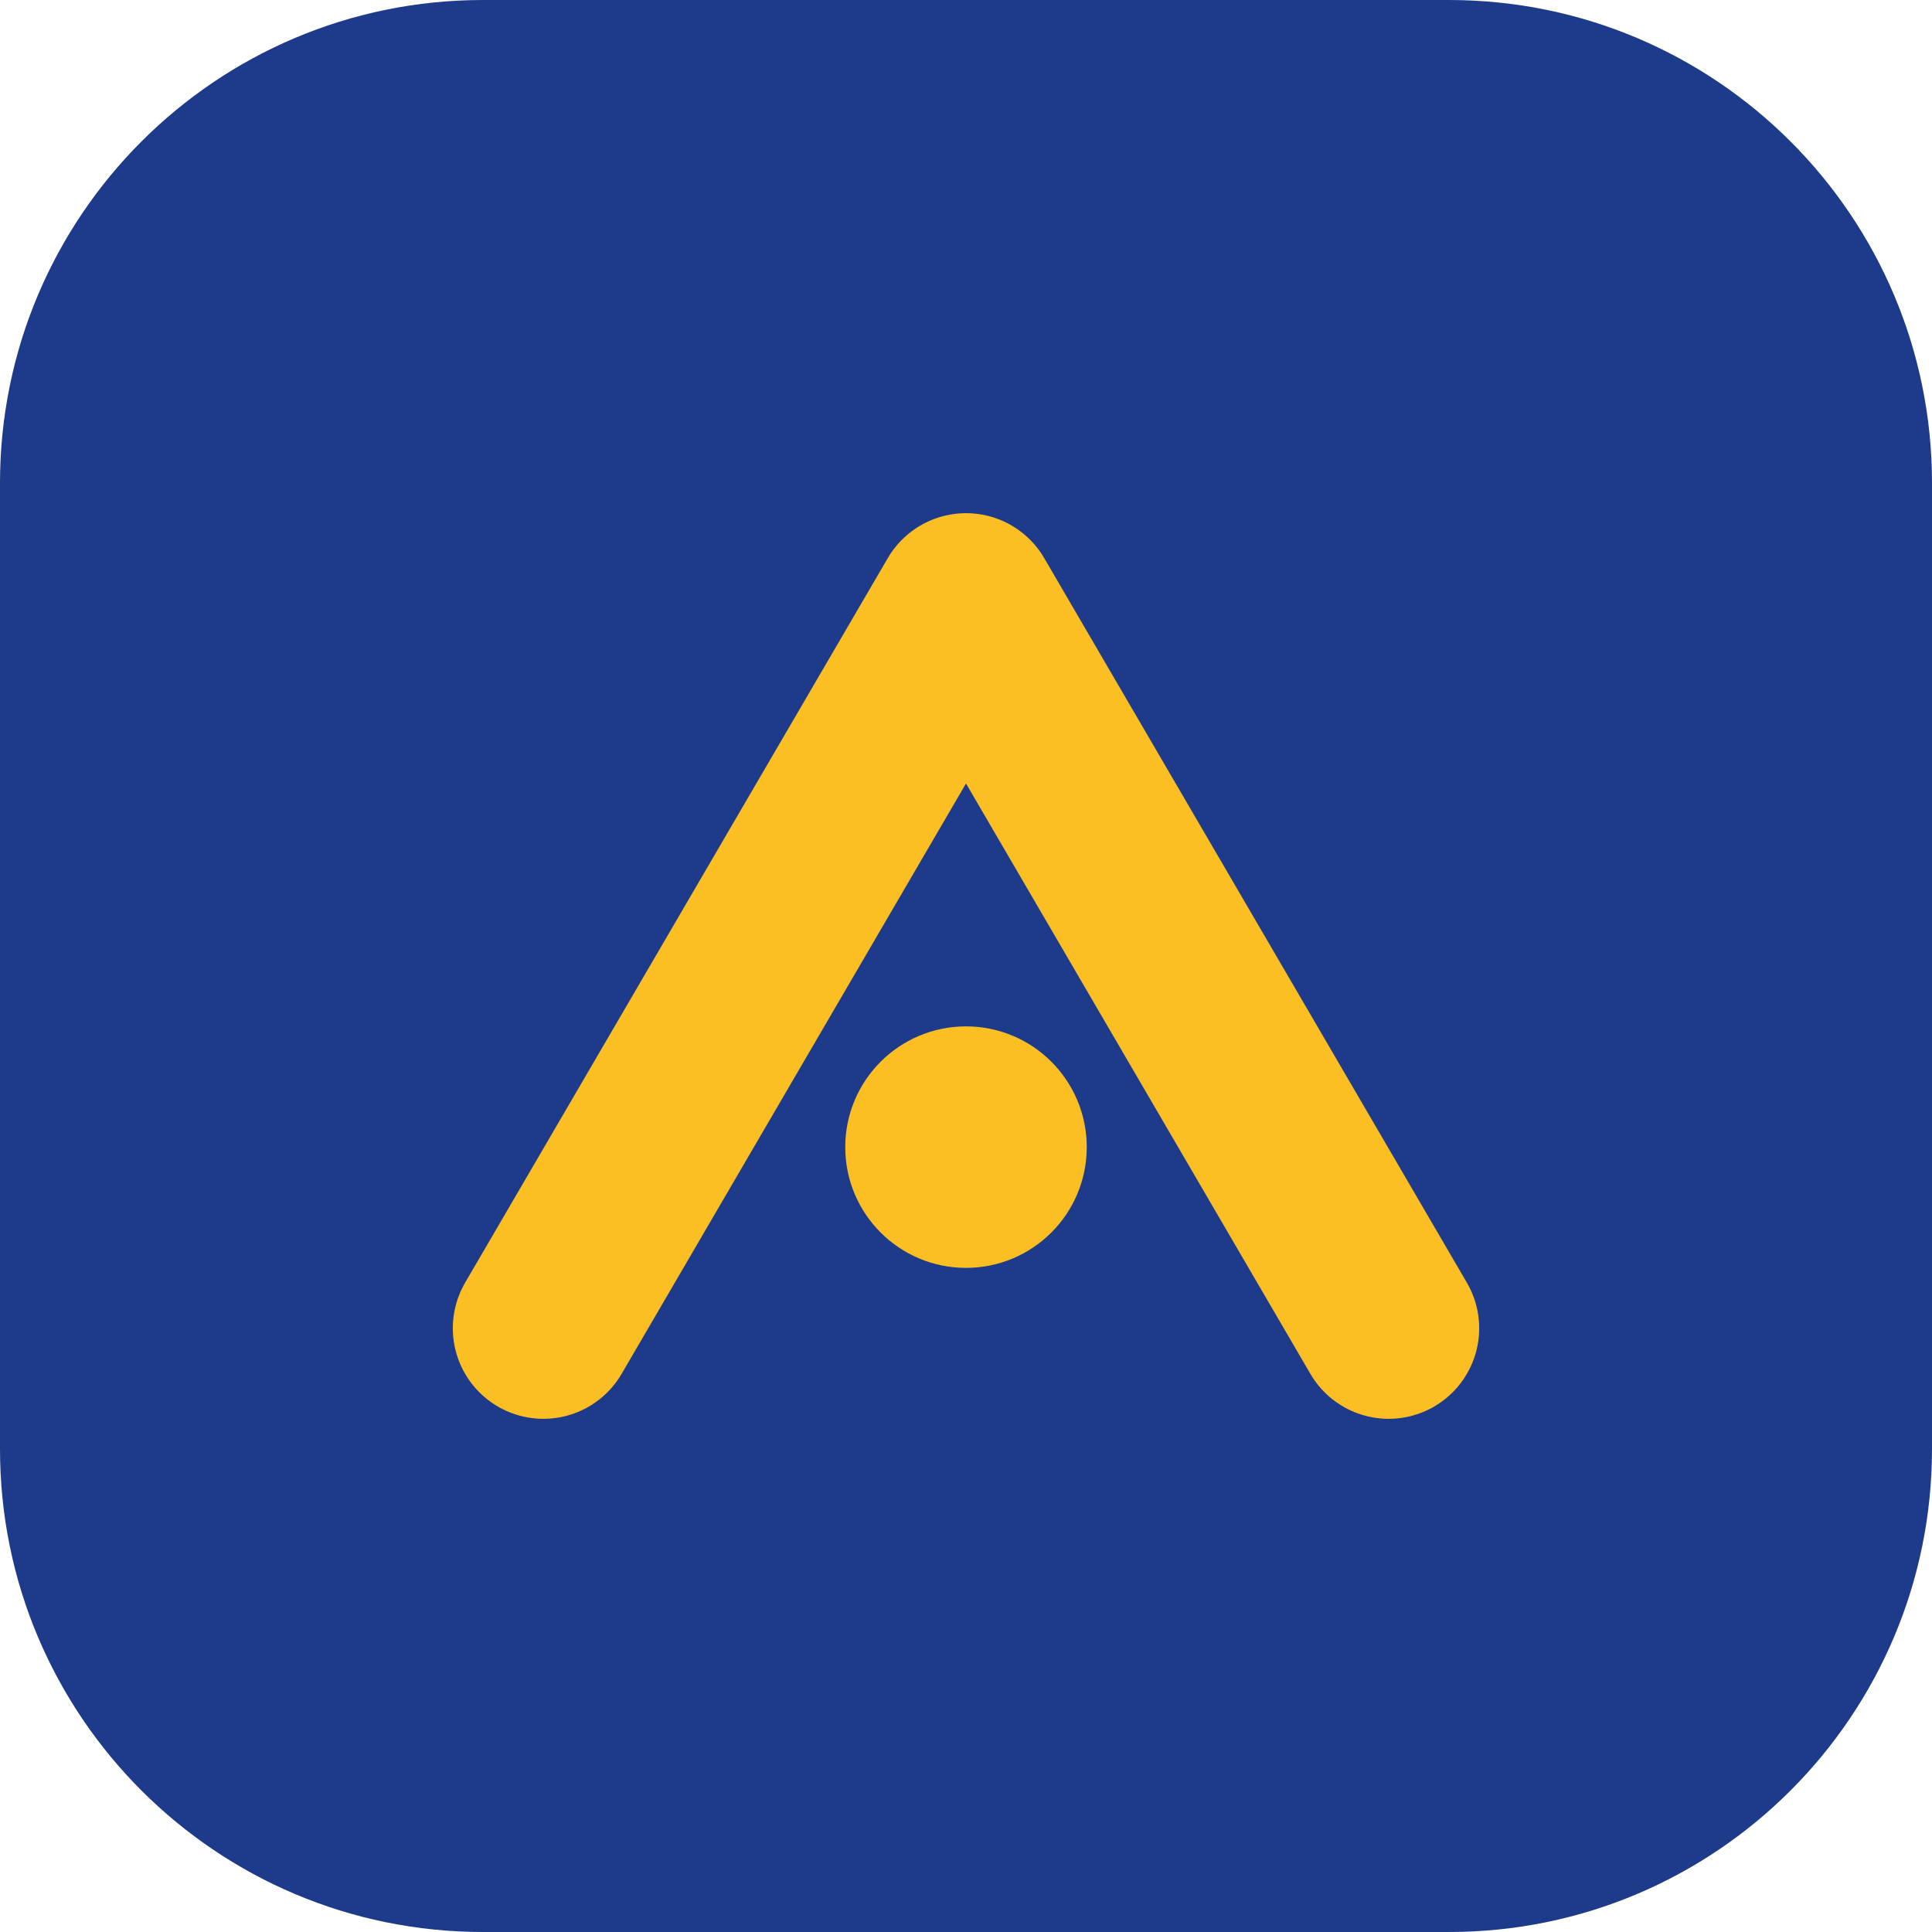
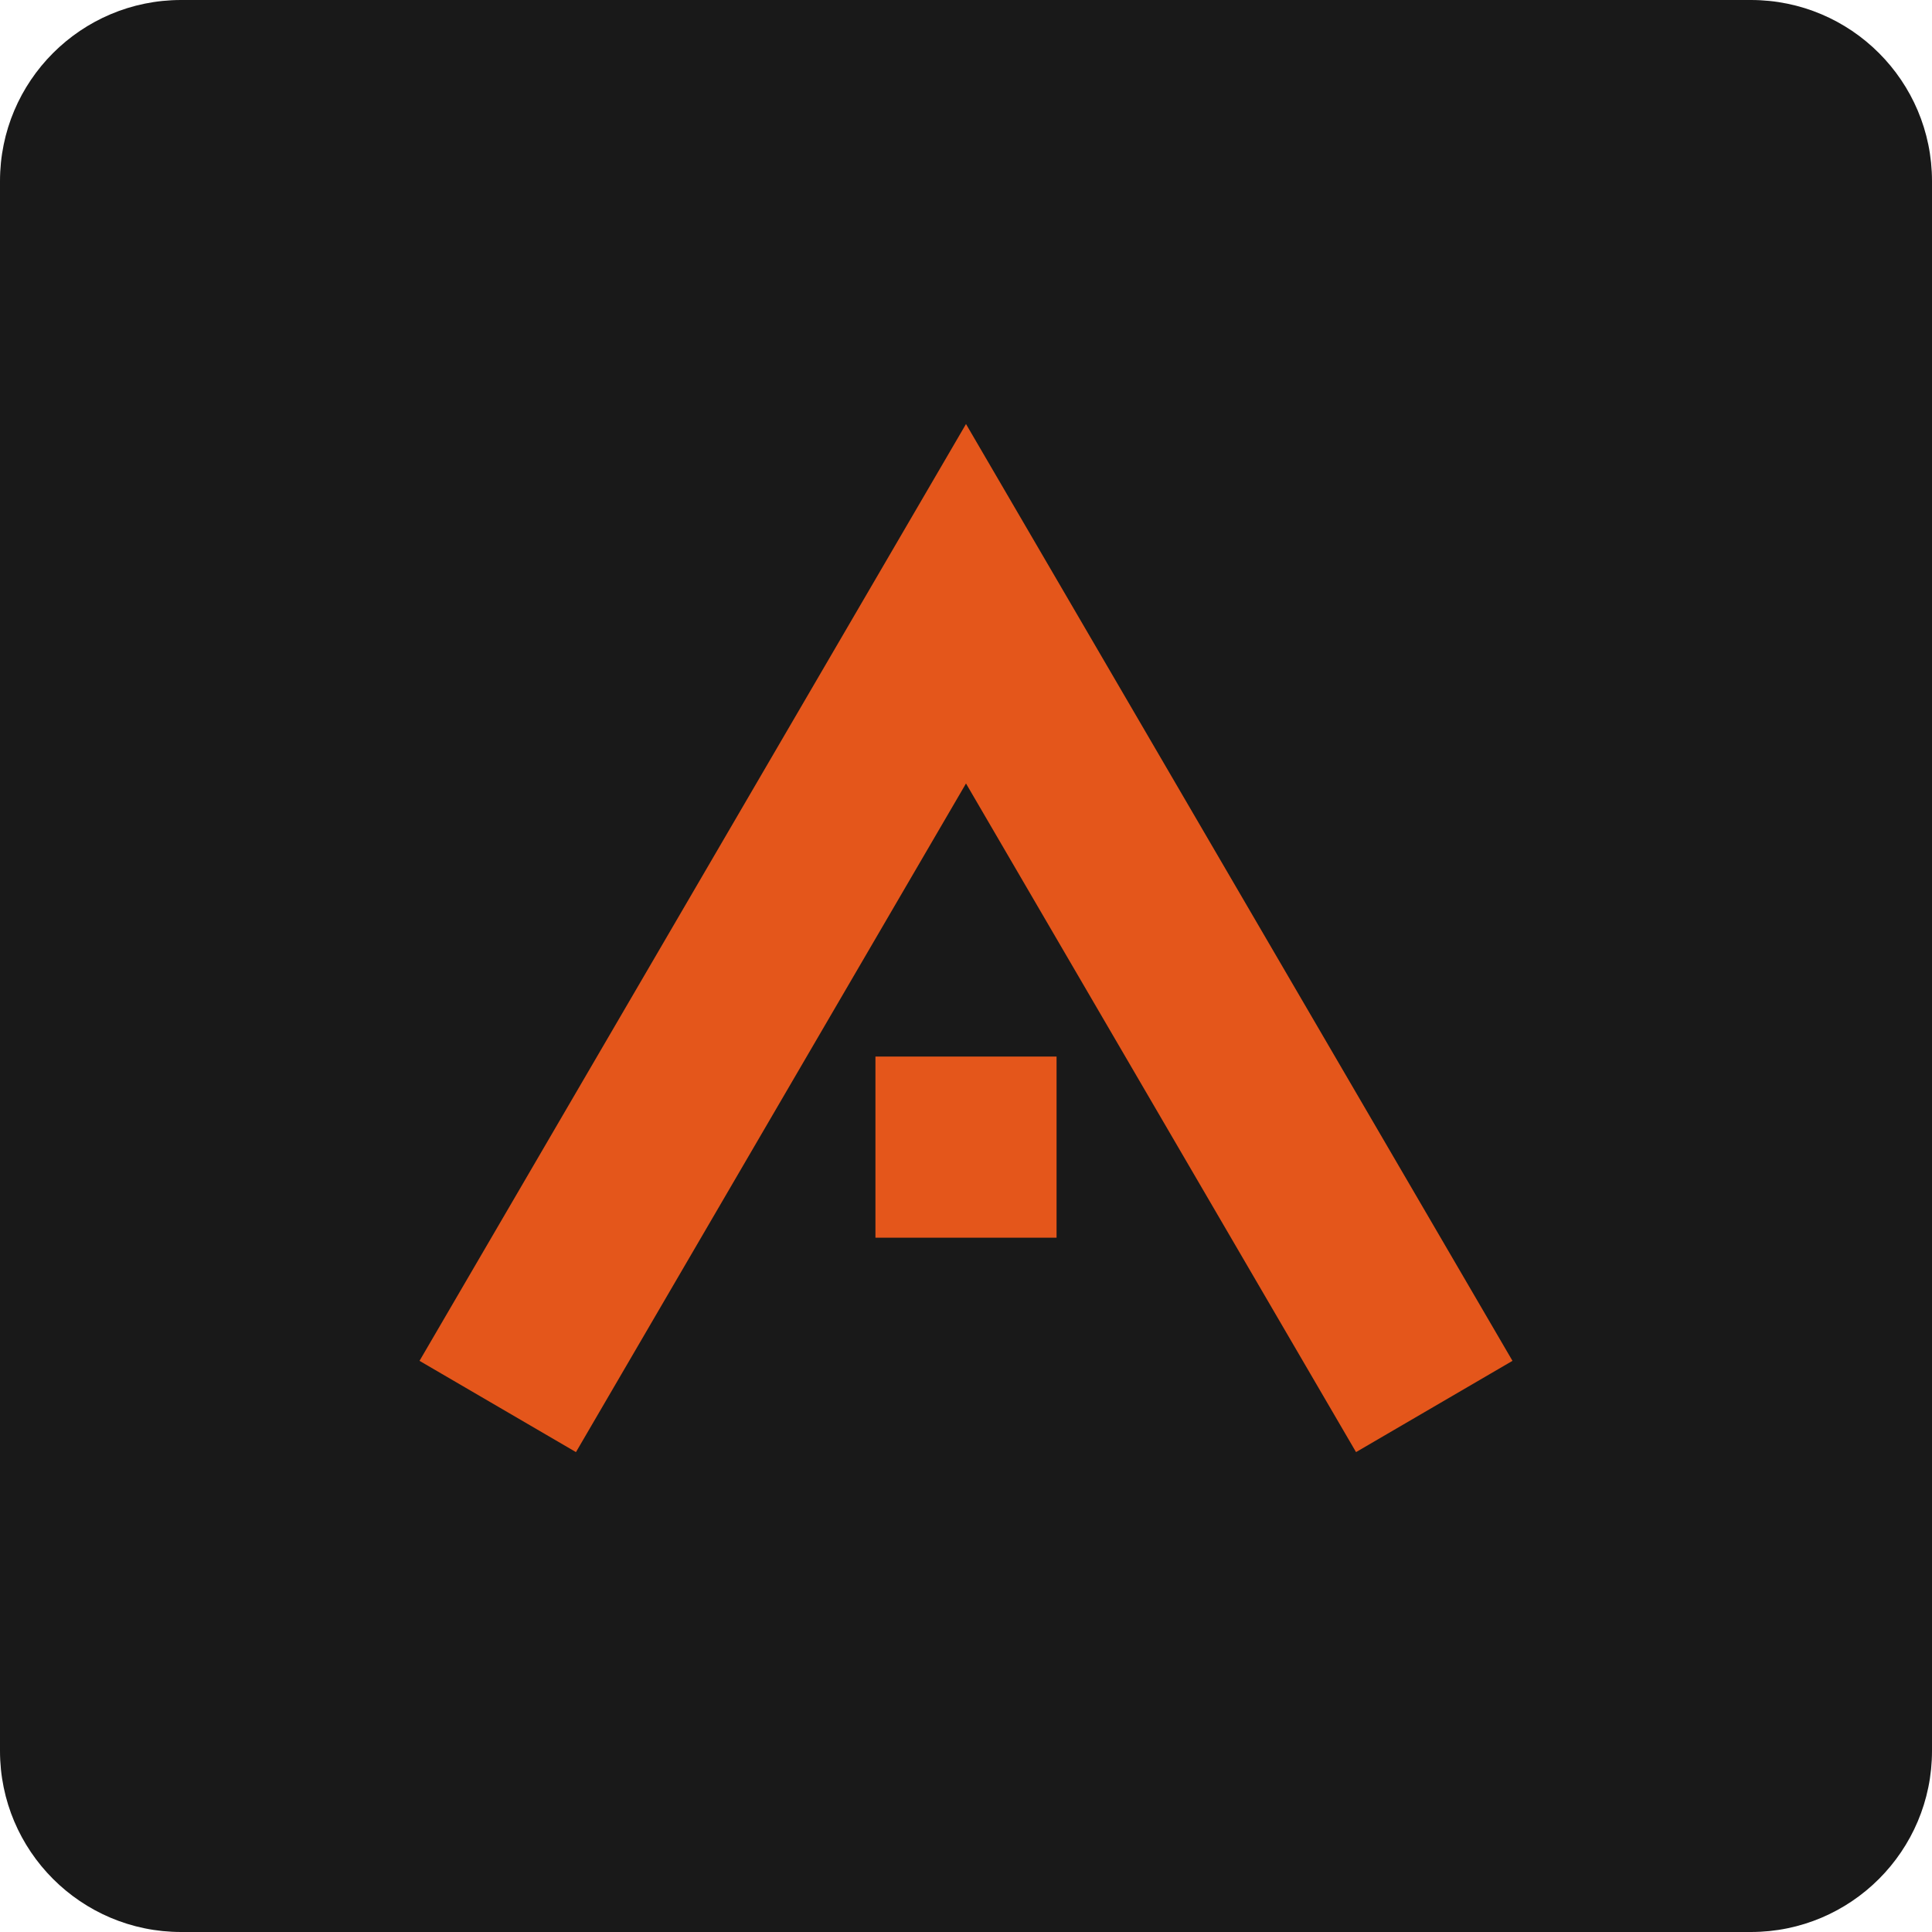
<svg xmlns="http://www.w3.org/2000/svg" viewBox="0 0 32 32">
-   <rect width="32" height="32" rx="8" fill="#1e3a8a" />
-   <path d="M9 22l7-12 7 12" fill="none" stroke="#fbbf24" stroke-width="3" stroke-linecap="round" stroke-linejoin="round" />
-   <circle cx="16" cy="19" r="2" fill="#fbbf24" />
+   <rect width="32" height="32" rx="3" fill="#191919" />
+   <path d="M9 22l7-12 7 12" fill="none" stroke="#e4561b" stroke-width="3" stroke-linecap="square" stroke-linejoin="miter" />
+   <rect x="14.5" y="17.5" width="3" height="3" fill="#e4561b" />
</svg>
